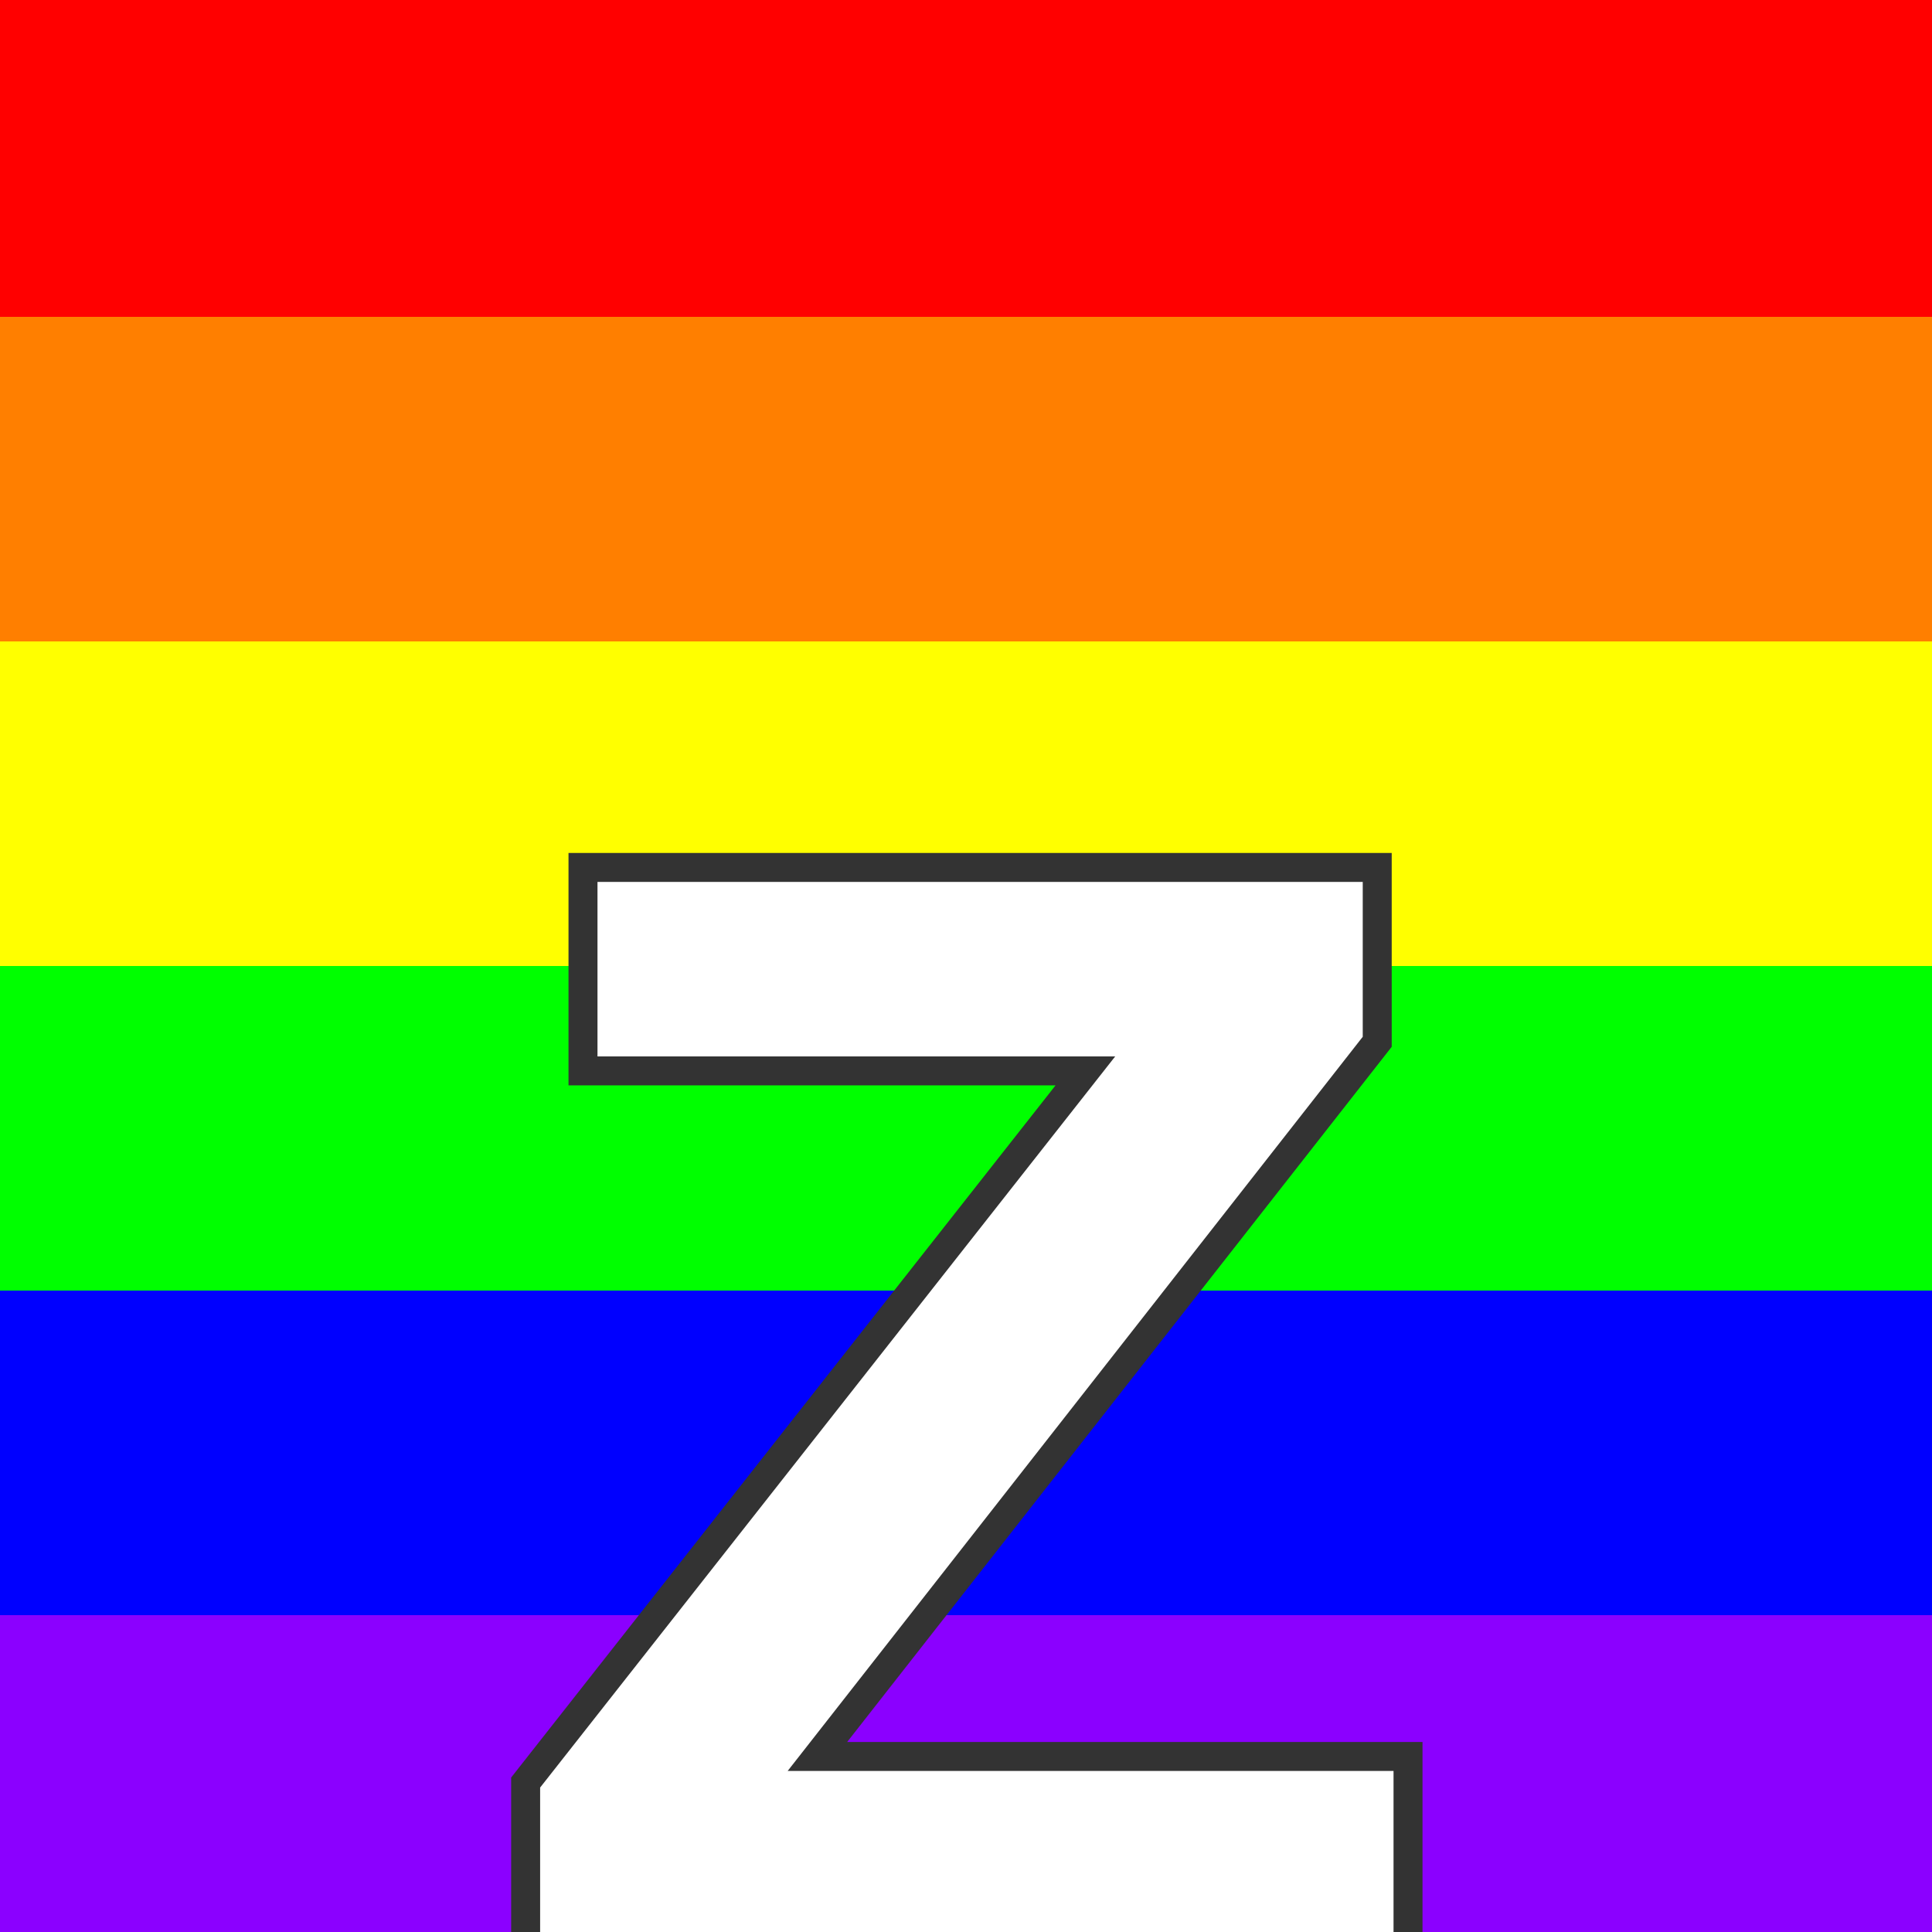
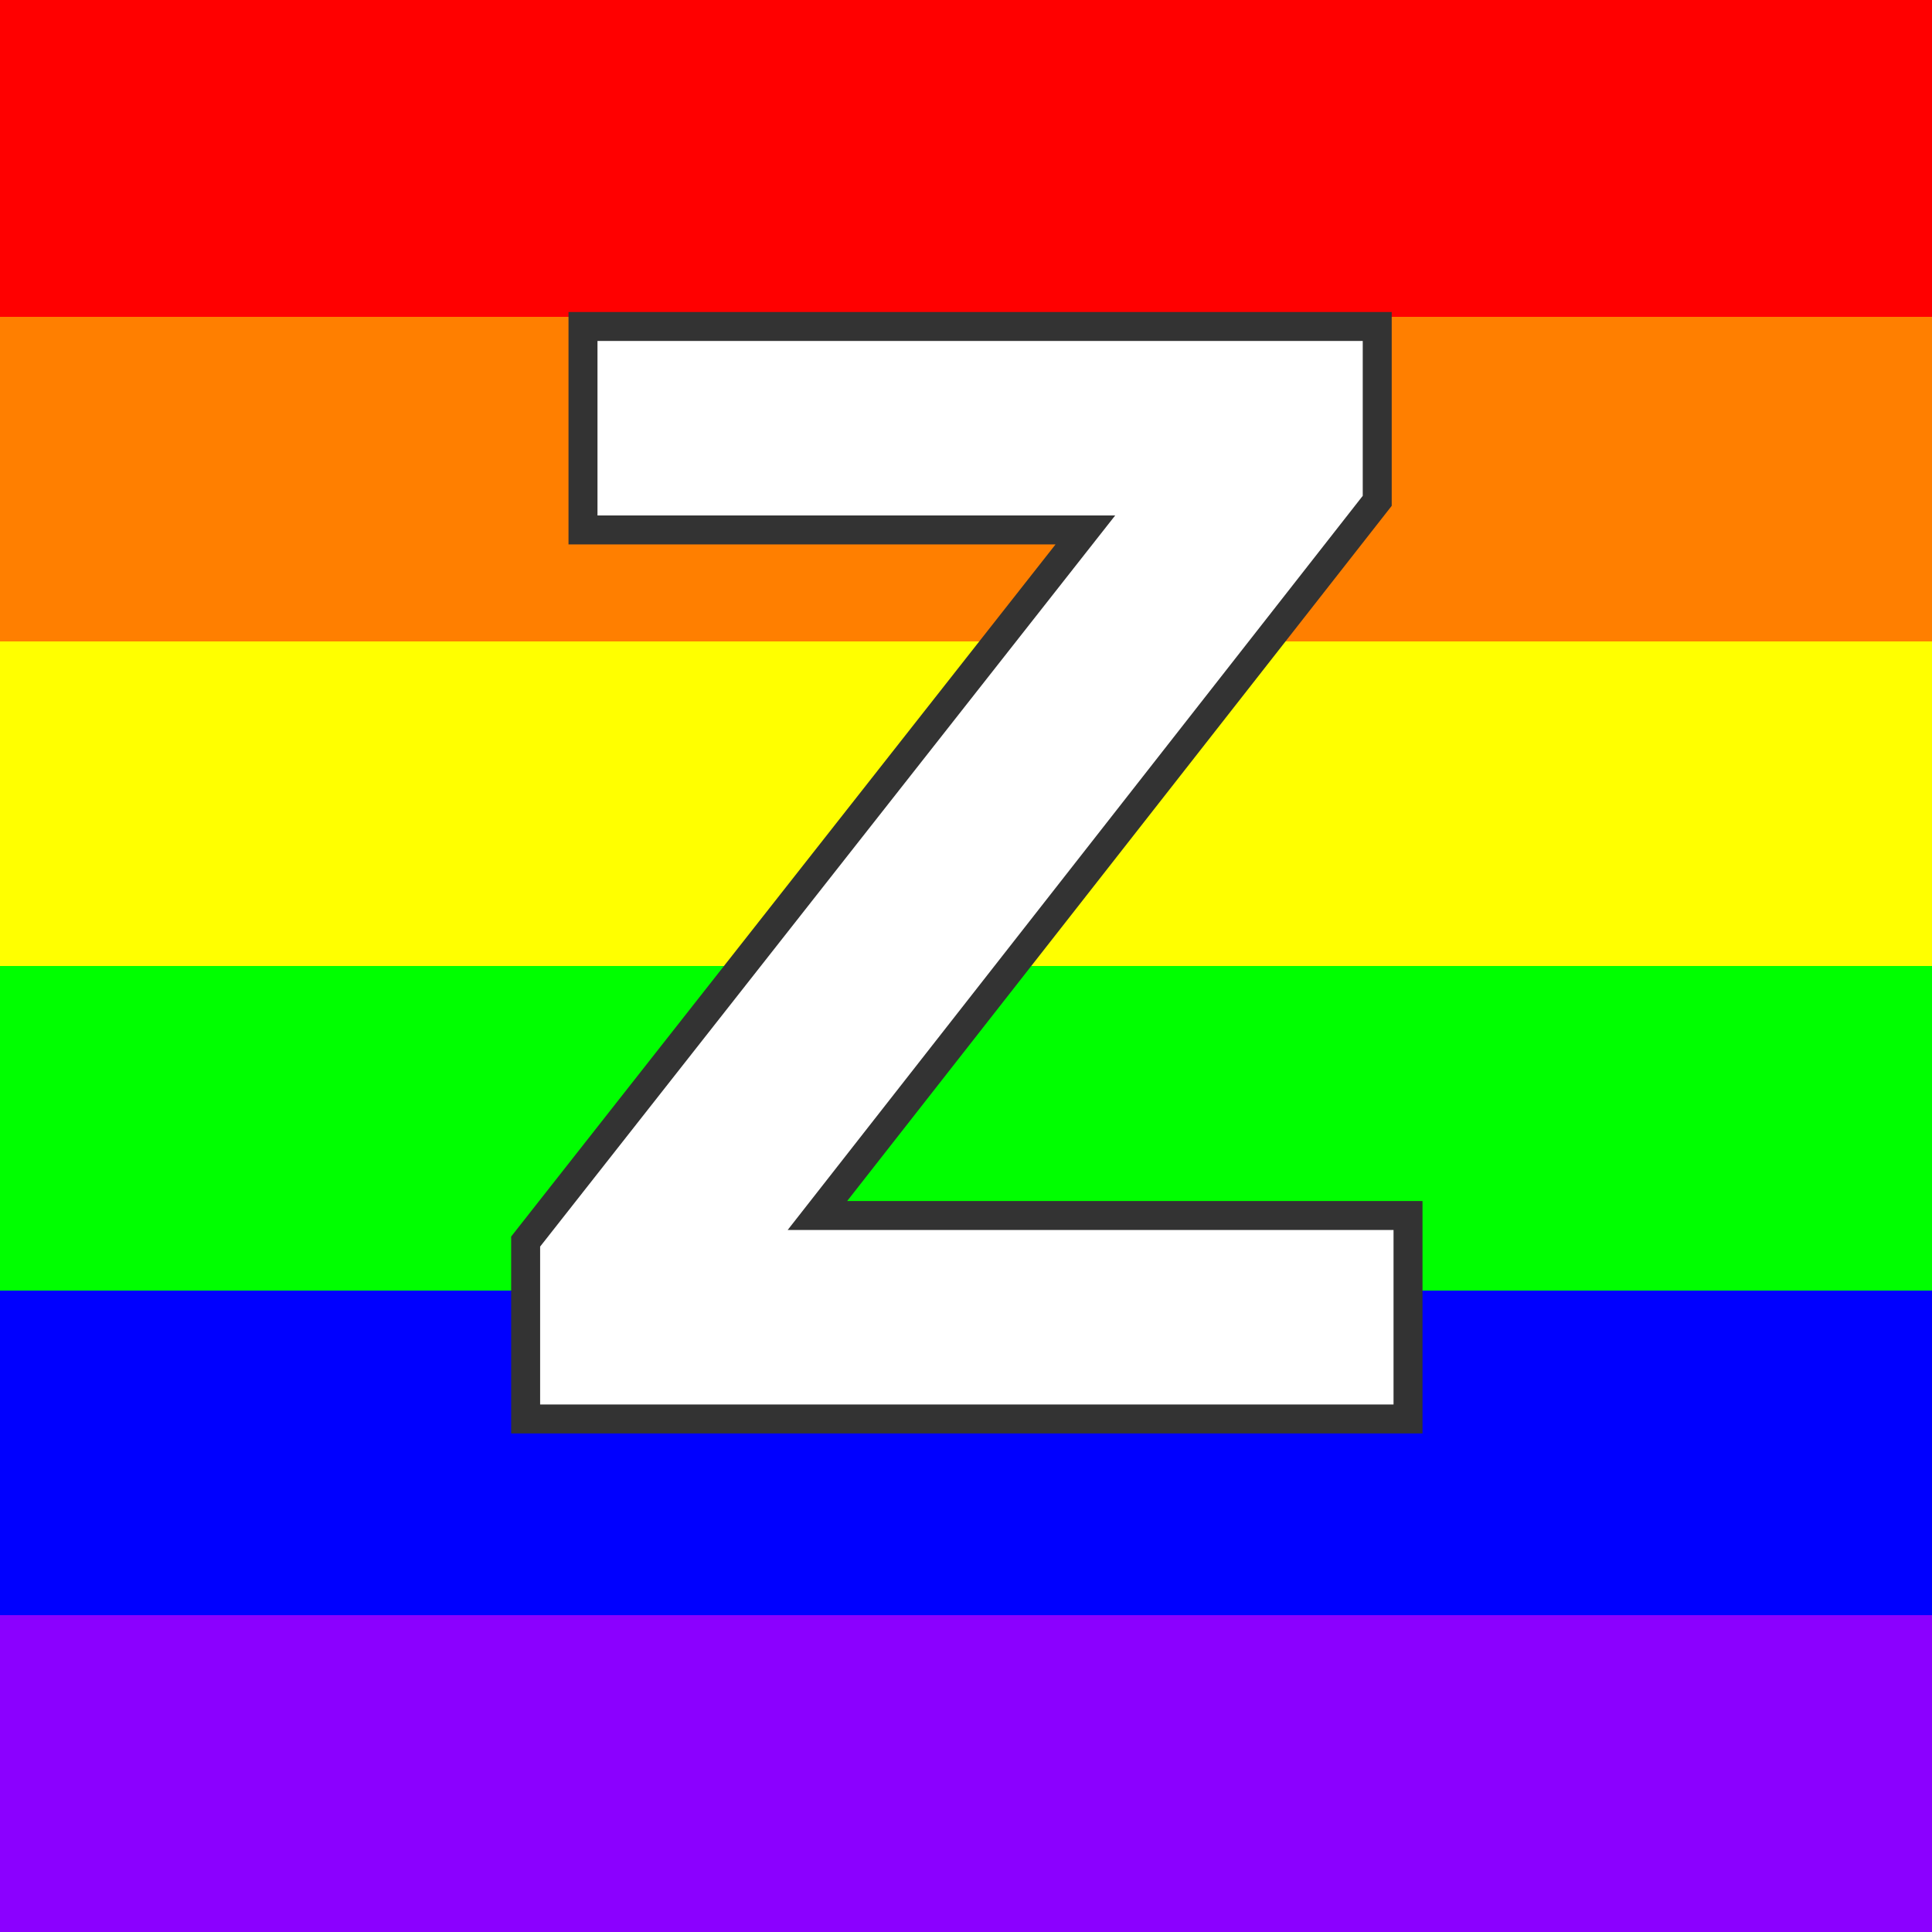
<svg xmlns="http://www.w3.org/2000/svg" viewBox="0 0 100 100" width="32" height="32">
  <defs>
    <linearGradient id="rainbowGradient" x1="0%" y1="0%" x2="0%" y2="100%">
      <stop offset="0%" style="stop-color:#FF0000;" />
      <stop offset="16.67%" style="stop-color:#FF0000;" />
      <stop offset="16.67%" style="stop-color:#FF7F00;" />
      <stop offset="33.33%" style="stop-color:#FF7F00;" />
      <stop offset="33.33%" style="stop-color:#FFFF00;" />
      <stop offset="50%" style="stop-color:#FFFF00;" />
      <stop offset="50%" style="stop-color:#00FF00;" />
      <stop offset="66.67%" style="stop-color:#00FF00;" />
      <stop offset="66.67%" style="stop-color:#0000FF;" />
      <stop offset="83.33%" style="stop-color:#0000FF;" />
      <stop offset="83.33%" style="stop-color:#8B00FF;" />
      <stop offset="100%" style="stop-color:#8B00FF;" />
    </linearGradient>
  </defs>
  <rect width="100" height="100" fill="url(#rainbowGradient)" />
-   <text x="50%" y="78%" dominant-baseline="middle" text-anchor="middle" font-family="Arial, Helvetica, sans-serif" font-size="80" font-weight="bold" fill="white" stroke="#333" stroke-width="3" paint-order="stroke fill">
+   <text x="50%" y="50%" dominant-baseline="middle" text-anchor="middle" font-family="Arial, Helvetica, sans-serif" font-size="80" font-weight="bold" fill="white" stroke="#333" stroke-width="3" paint-order="stroke fill">
        Z
    </text>
</svg>
